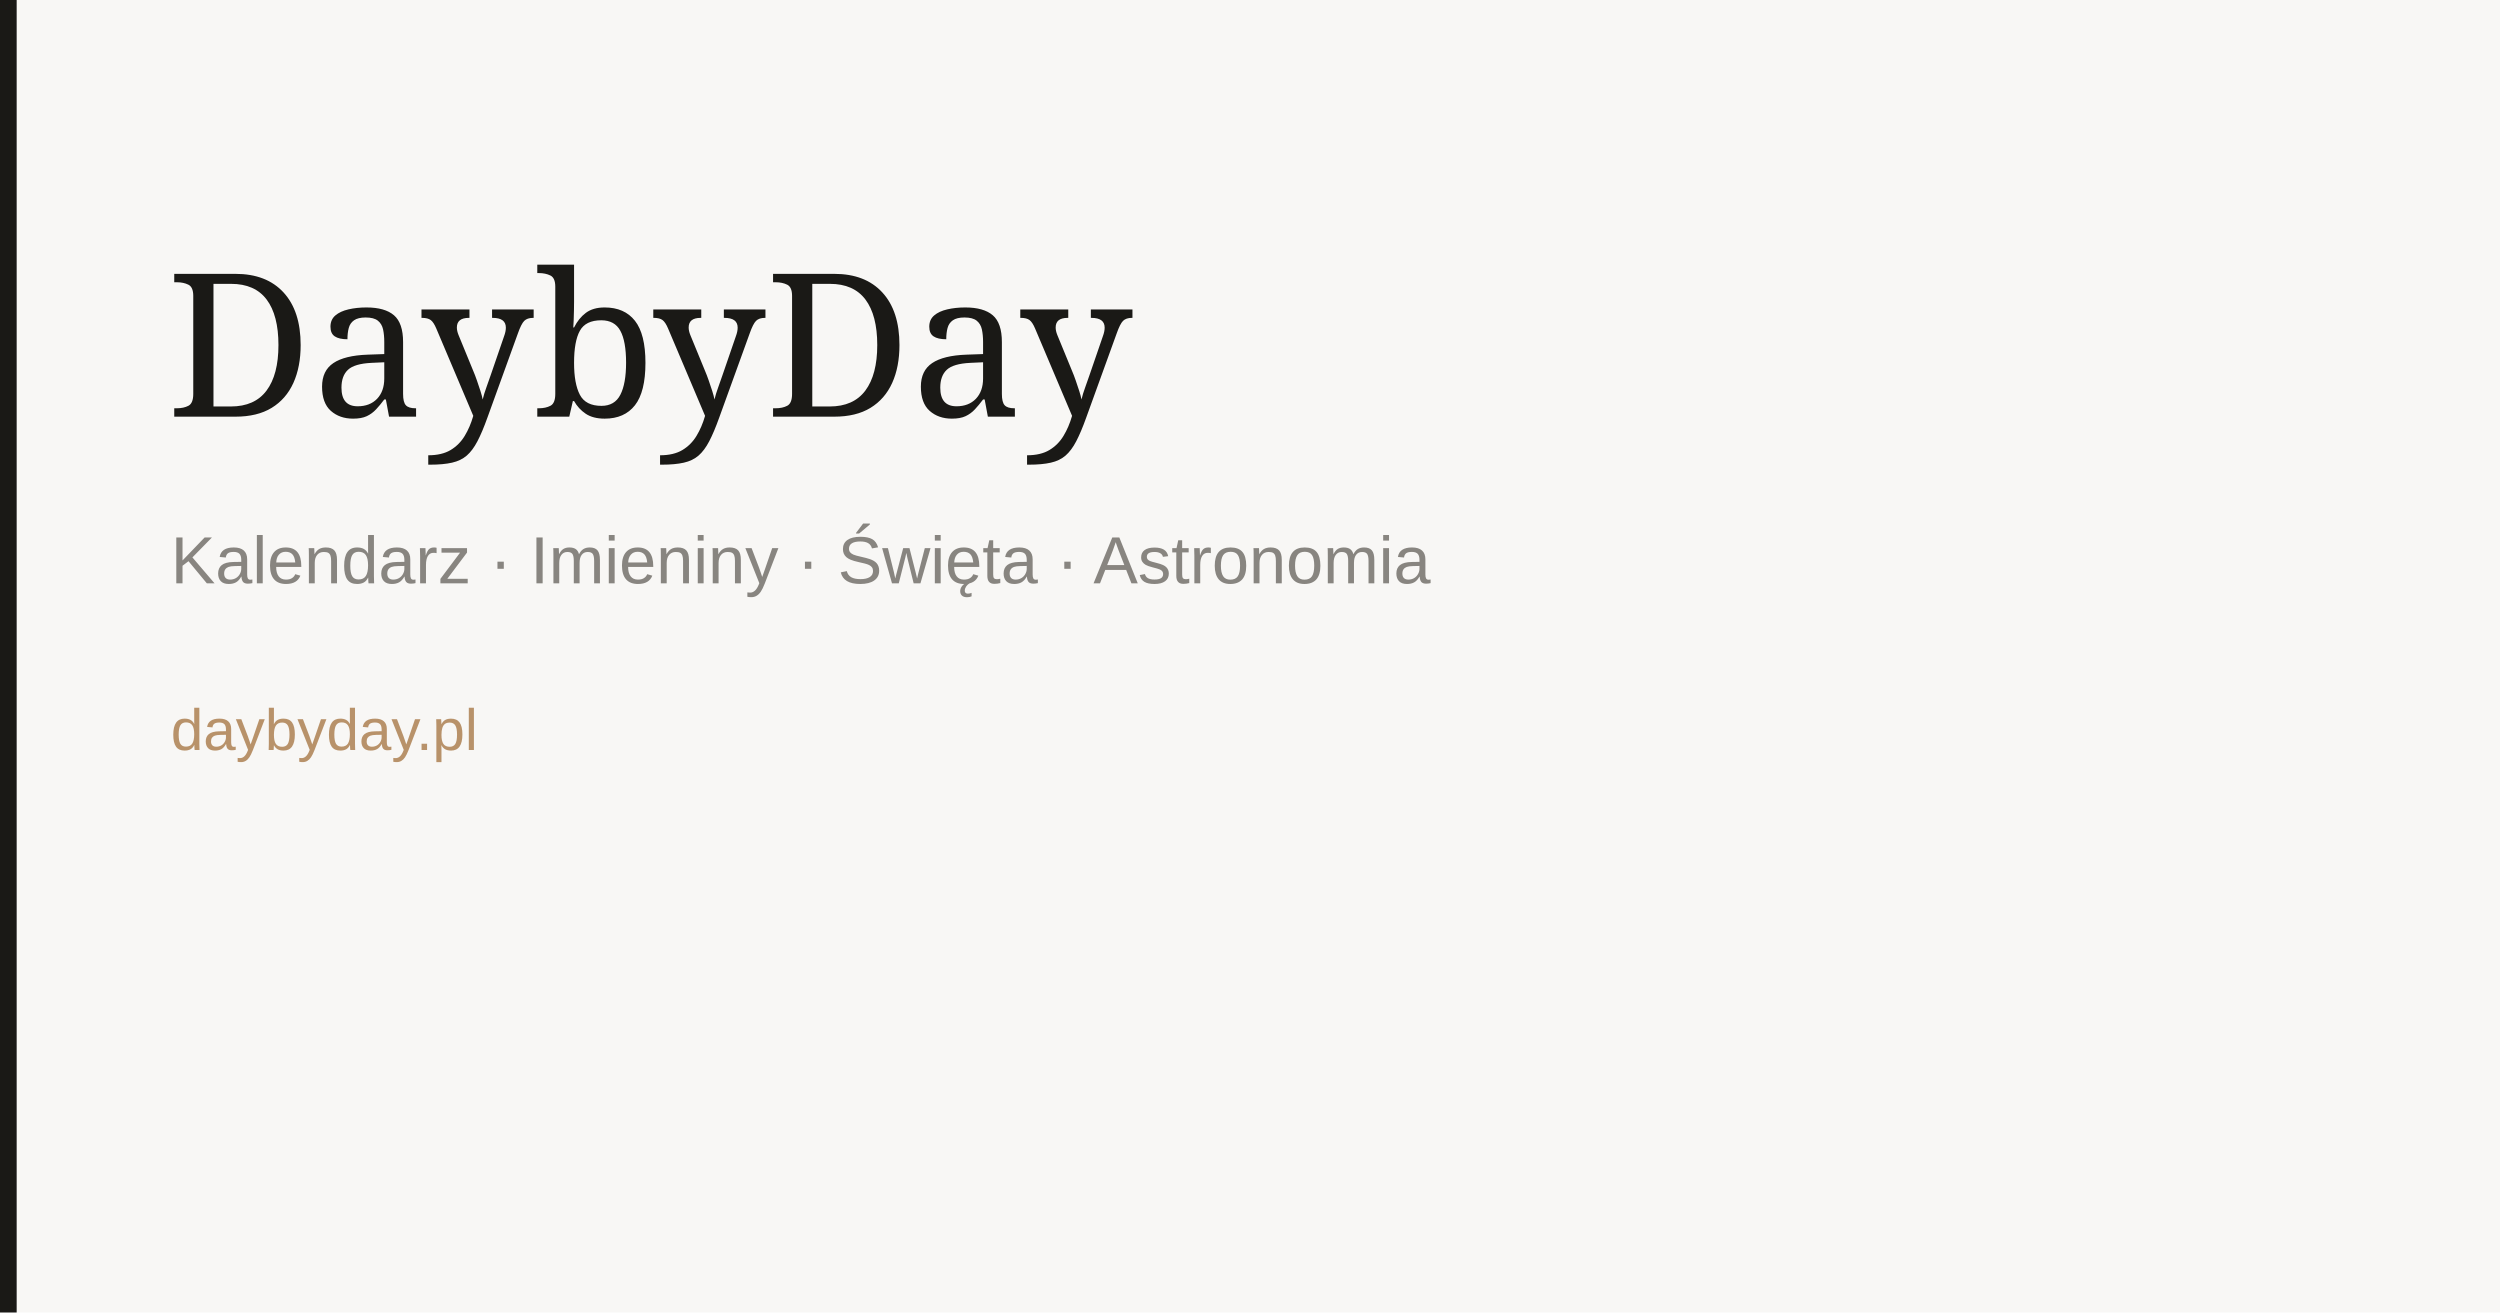
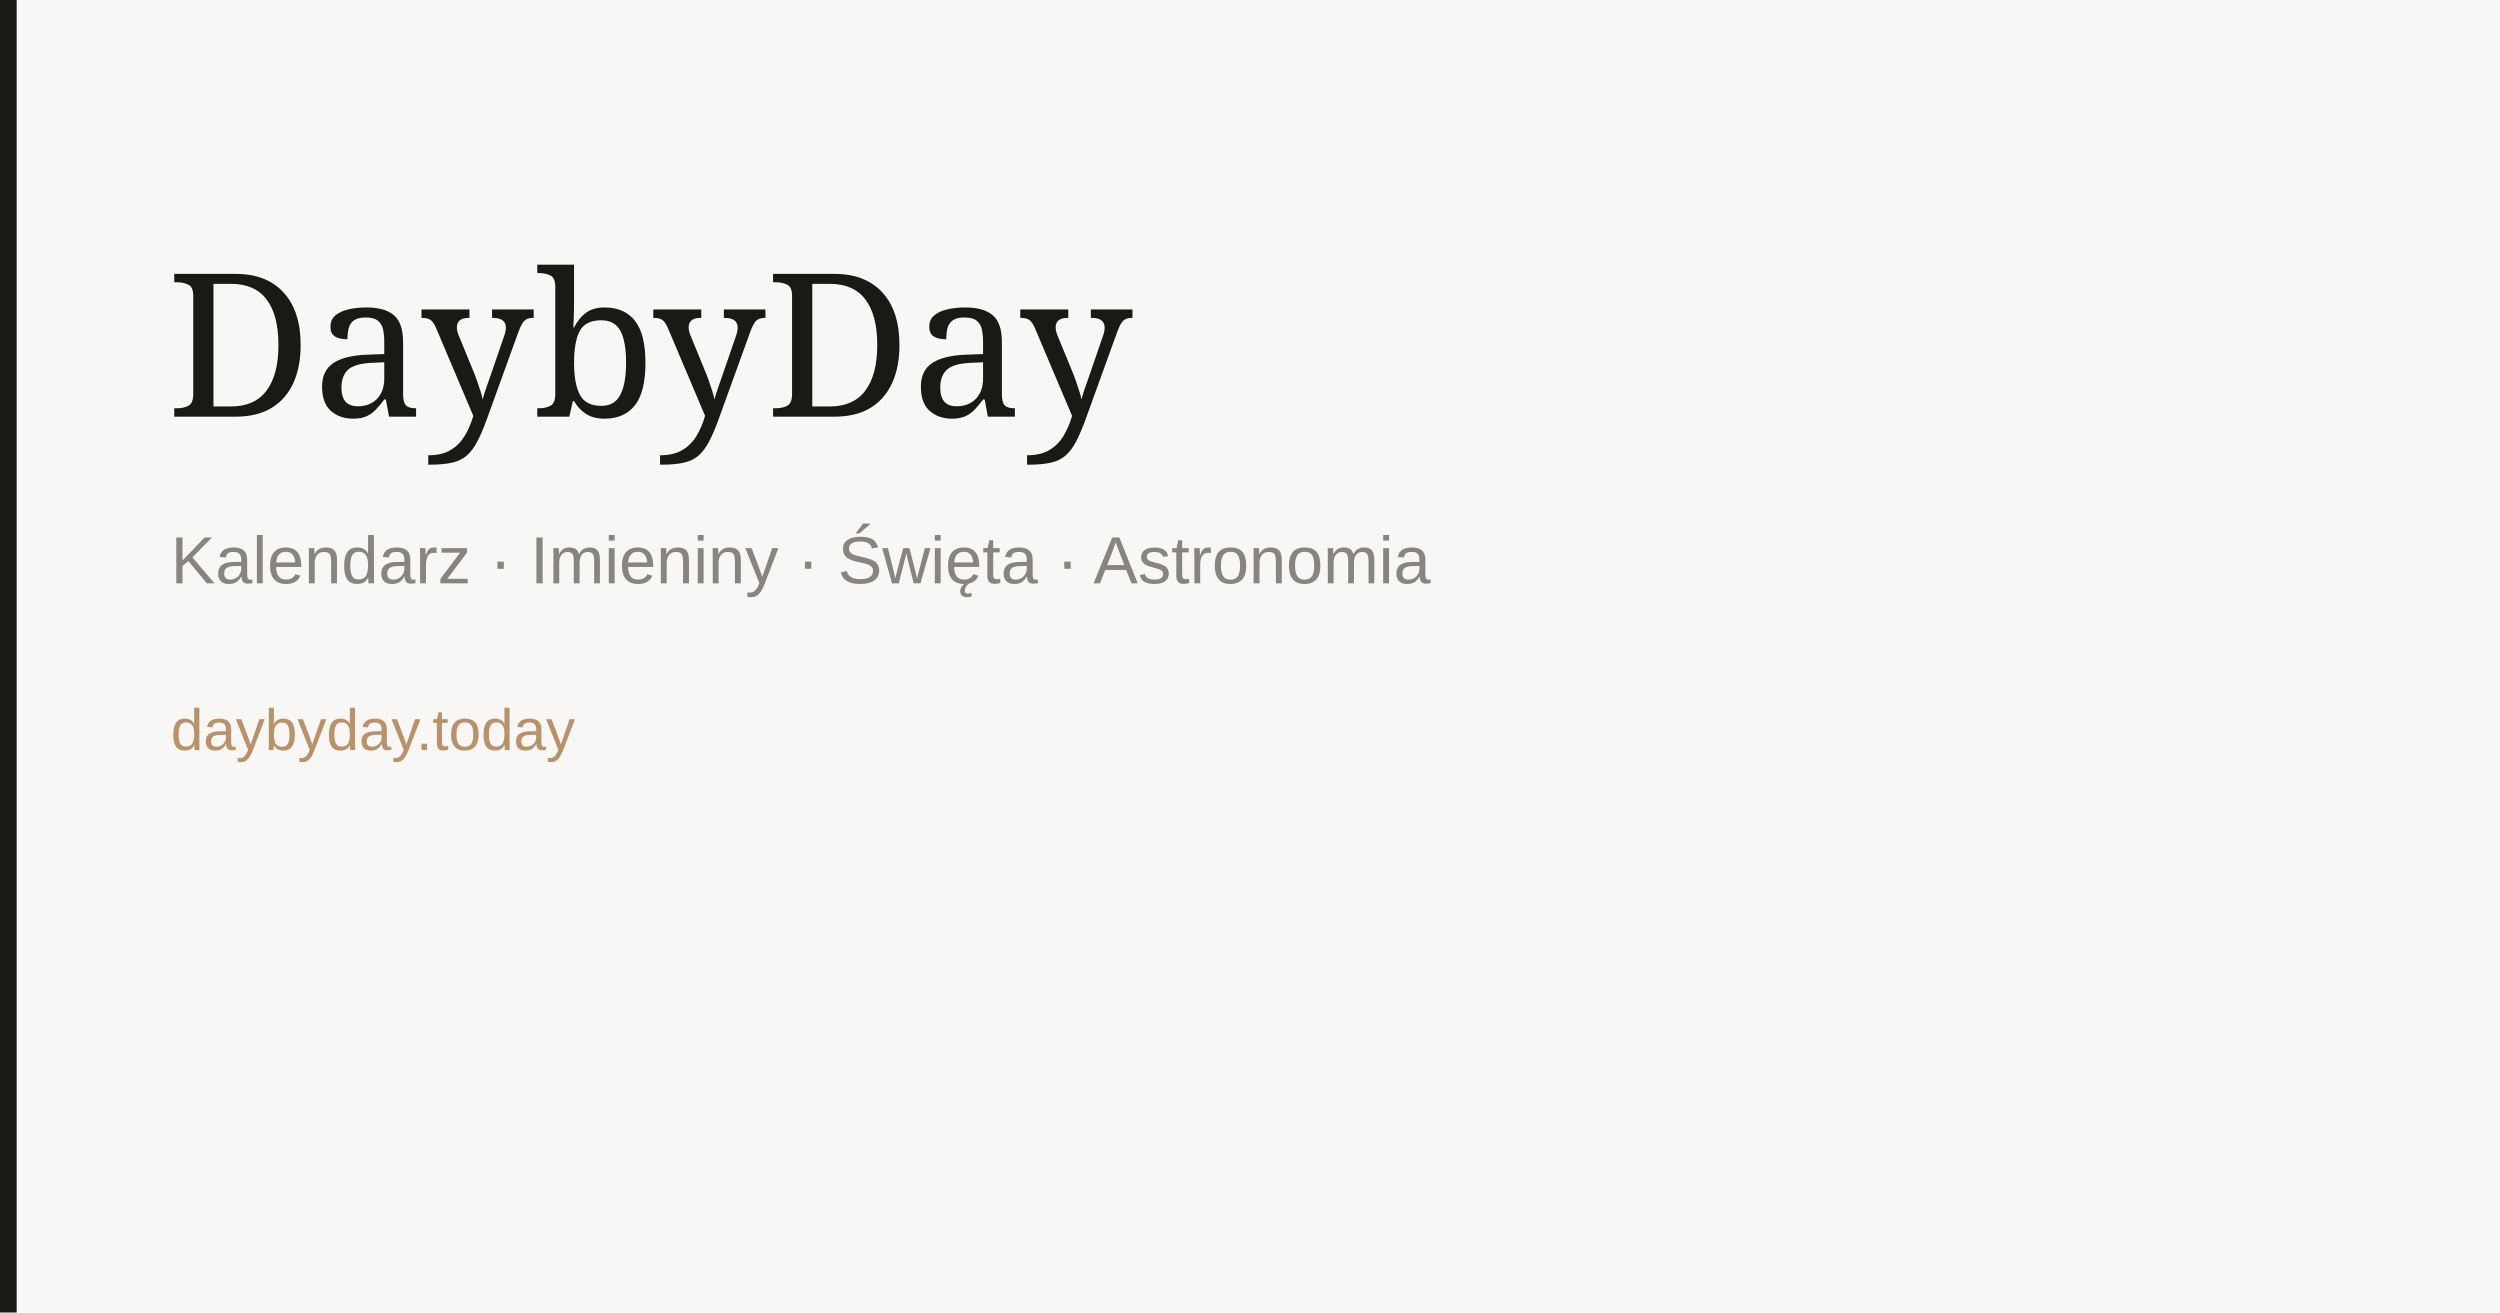
<svg xmlns="http://www.w3.org/2000/svg" viewBox="0 0 1200 630">
  <rect width="1200" height="630" fill="#F8F7F5" />
  <rect x="0" y="0" width="8" height="630" fill="#1A1916" />
  <text x="80" y="200" font-family="Georgia,serif" font-size="96" fill="#1A1916">DaybyDay</text>
  <text x="82" y="280" font-family="Arial,sans-serif" font-size="32" fill="#888580">Kalendarz · Imieniny · Święta · Astronomia</text>
-   <text x="82" y="360" font-family="Arial,sans-serif" font-size="28" fill="#B8926A">daybyday.pl</text>
+   <text x="82" y="360" font-family="Arial,sans-serif" font-size="28" fill="#B8926A">daybyday.today</text>
</svg>
